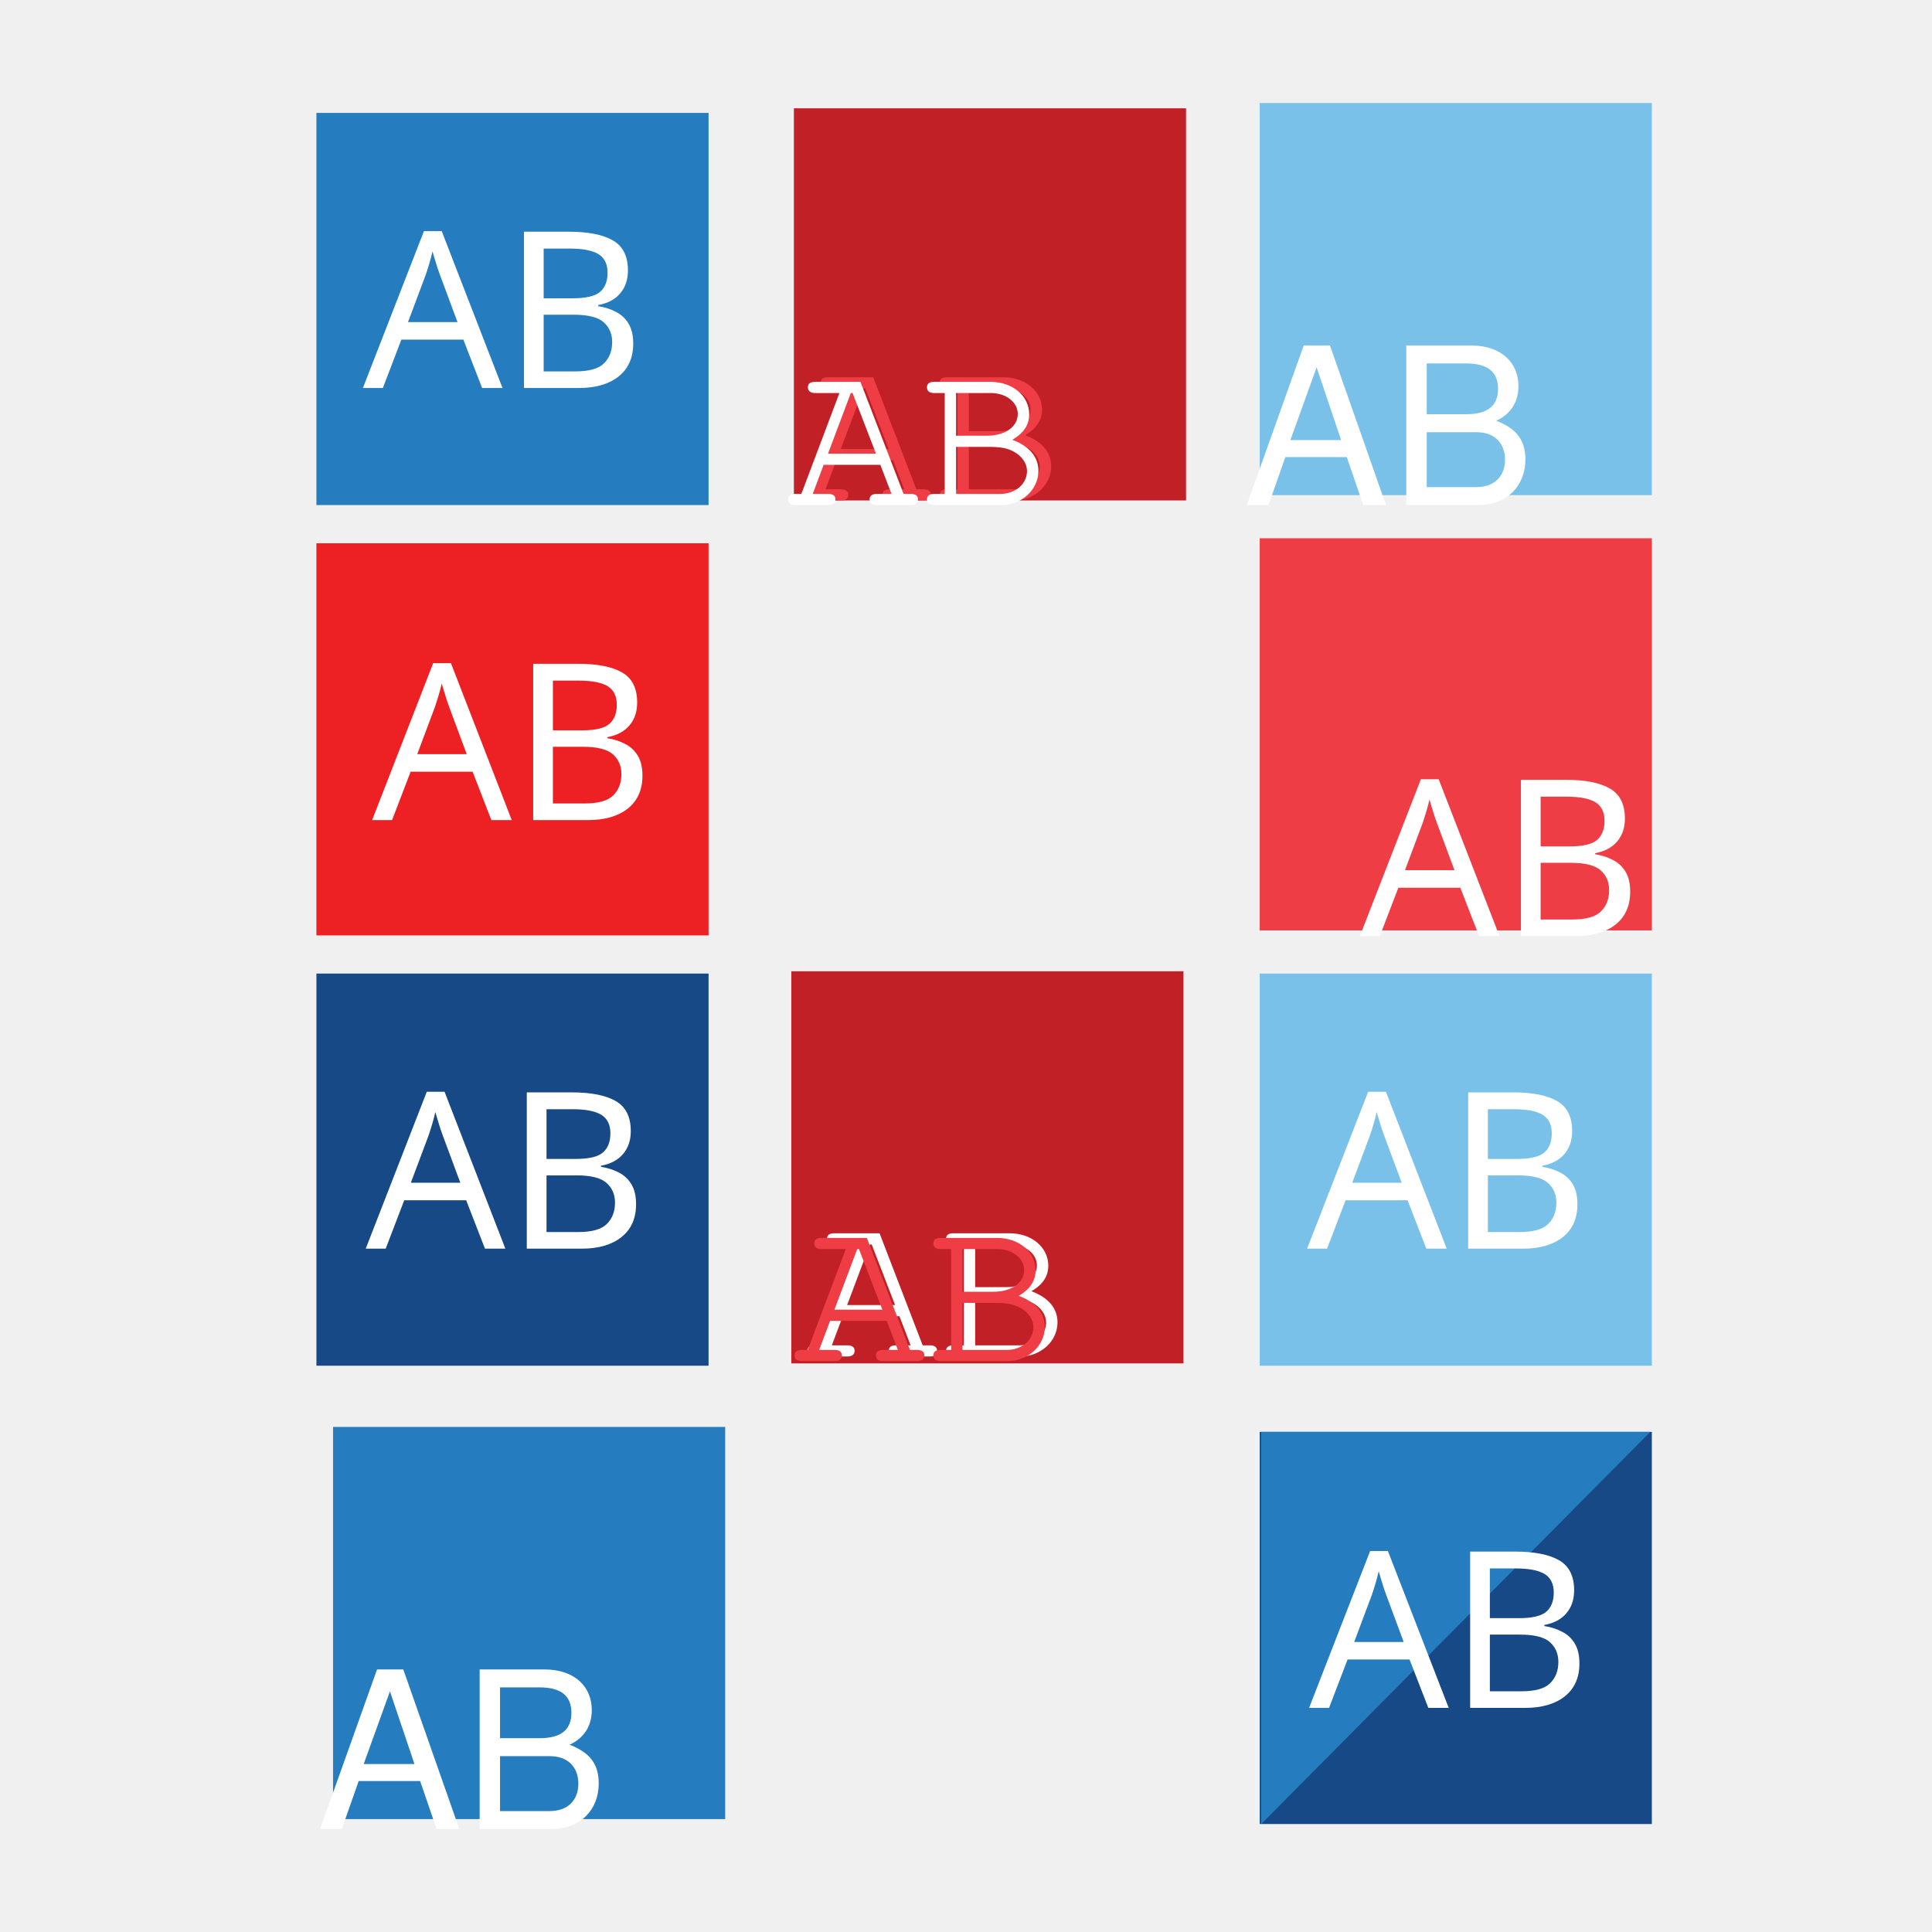
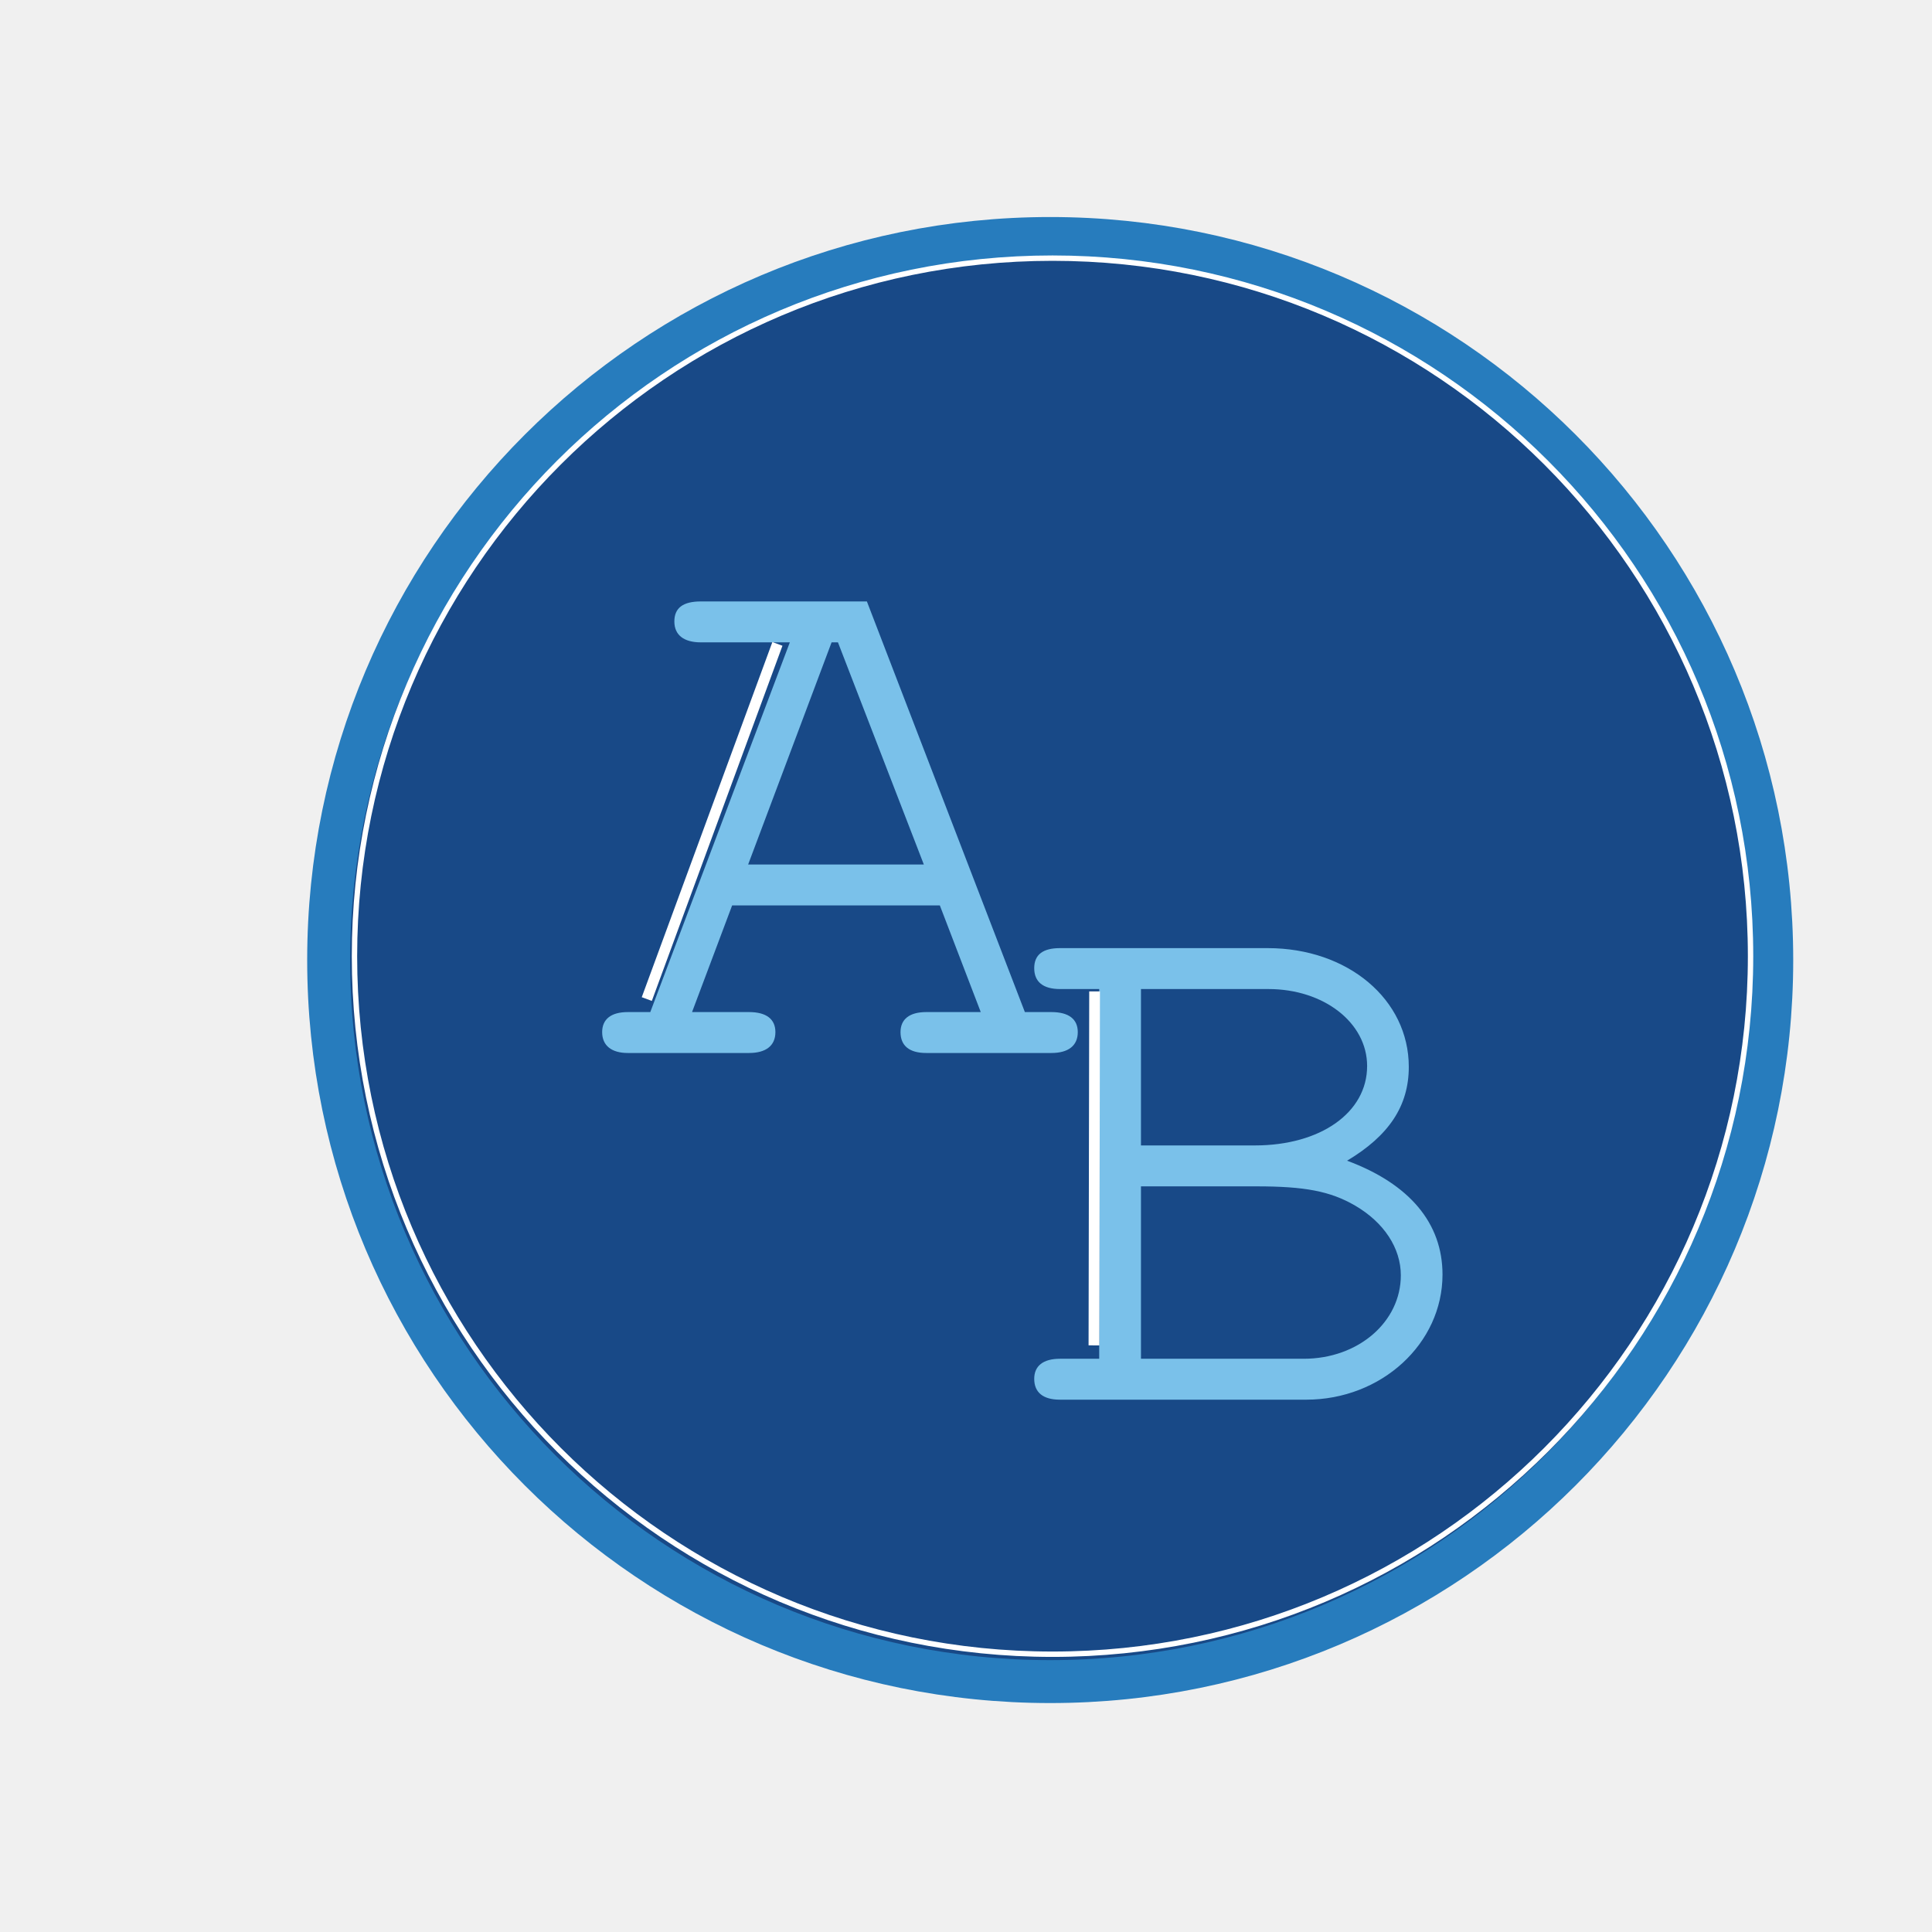
<svg xmlns="http://www.w3.org/2000/svg" id="Layer_1" data-name="Layer 1" viewBox="0 0 360 360">
  <defs>
-     <style>
-             .cls-1{fill:#c12026;}.cls-2{fill:#ed2124;}.cls-3{fill:#7ac1ea;}.cls-4,.cls-6{fill:#ef3d45;}.cls-11,.cls-5,.cls-6,.cls-7,.cls-8{font-size:40.78px;}.cls-11,.cls-5,.cls-7,.cls-8{fill:#fff;}.cls-5{font-family:HelveticaNeue, Helvetica Neue;}.cls-11,.cls-6{font-family:Courier, Courier;}.cls-7{font-family:Wingdings-Regular, Wingdings;}.cls-8{font-family:MyriadPro-Regular, Myriad Pro;}.cls-9{fill:#184987;}.cls-10{fill:#257cbe;}
-         </style>
+     <style>.cls-1{fill:#184987;stroke:#277cbd;stroke-width:8px;}.cls-1,.cls-3,.cls-4{stroke-miterlimit:10;}.cls-2{font-size:149.46px;fill:#7ac1ea;font-family:Courier, Courier;}.cls-3,.cls-4{fill:none;stroke:#fff;}.cls-4{stroke-width:2px;}</style>
  </defs>
-   <rect class="cls-1" x="147.93" y="20.18" width="73.07" height="73.07" />
-   <rect class="cls-2" x="58.96" y="101.23" width="73.07" height="73.07" />
-   <rect class="cls-3" x="234.73" y="19.19" width="73.07" height="73.07" />
-   <rect class="cls-4" x="234.73" y="100.3" width="73.07" height="73.07" />
-   <rect class="cls-9" x="58.96" y="181.41" width="73.07" height="73.07" />
-   <rect class="cls-10" x="58.96" y="21.04" width="73.07" height="73.07" />
-   <rect class="cls-3" x="234.73" y="181.41" width="73.07" height="73.07" />
-   <rect class="cls-1" x="147.45" y="180.98" width="73.07" height="73.07" />
-   <rect class="cls-9" x="234.73" y="266.81" width="73.07" height="73.07" />
-   <rect class="cls-10" x="62.06" y="265.89" width="73.07" height="73.07" />
-   <path class="cls-10" d="M307.51,266.81H235v73.08" />
-   <text class="cls-5" transform="translate(231.63 94.11)">AB</text>
-   <text class="cls-6" transform="translate(149.09 93.25)">AB</text>
-   <text class="cls-7" transform="translate(69.34 152.81)">AB</text>
-   <text class="cls-8" transform="translate(253.39 174.43)">AB</text>
-   <text class="cls-7" transform="translate(68.15 232.67)">AB</text>
-   <text class="cls-7" transform="translate(67.62 72.3)">AB</text>
-   <text class="cls-7" transform="translate(243.56 232.67)">AB</text>
-   <text class="cls-11" transform="translate(146.71 94.11)">AB</text>
-   <text class="cls-11" transform="translate(150.27 252.76)">AB</text>
-   <text class="cls-6" transform="translate(147.9 253.62)">AB</text>
-   <text class="cls-7" transform="translate(243.93 318.24)">AB</text>
-   <text class="cls-5" transform="translate(58.96 340.81)">AB</text>
+   <circle class="cls-1" cx="195.69" cy="178.89" r="134.45" />
+   <text class="cls-2" transform="translate(111.61 196.21)">A</text>
+   <text class="cls-2" transform="translate(187.04 260.81)">B</text>
+   <circle class="cls-3" cx="196.12" cy="178.17" r="130.07" />
+   <line class="cls-4" x1="144.86" y1="119.98" x2="120.52" y2="186.16" />
+   <line class="cls-4" x1="203.96" y1="184.73" x2="203.84" y2="250.69" />
</svg>
